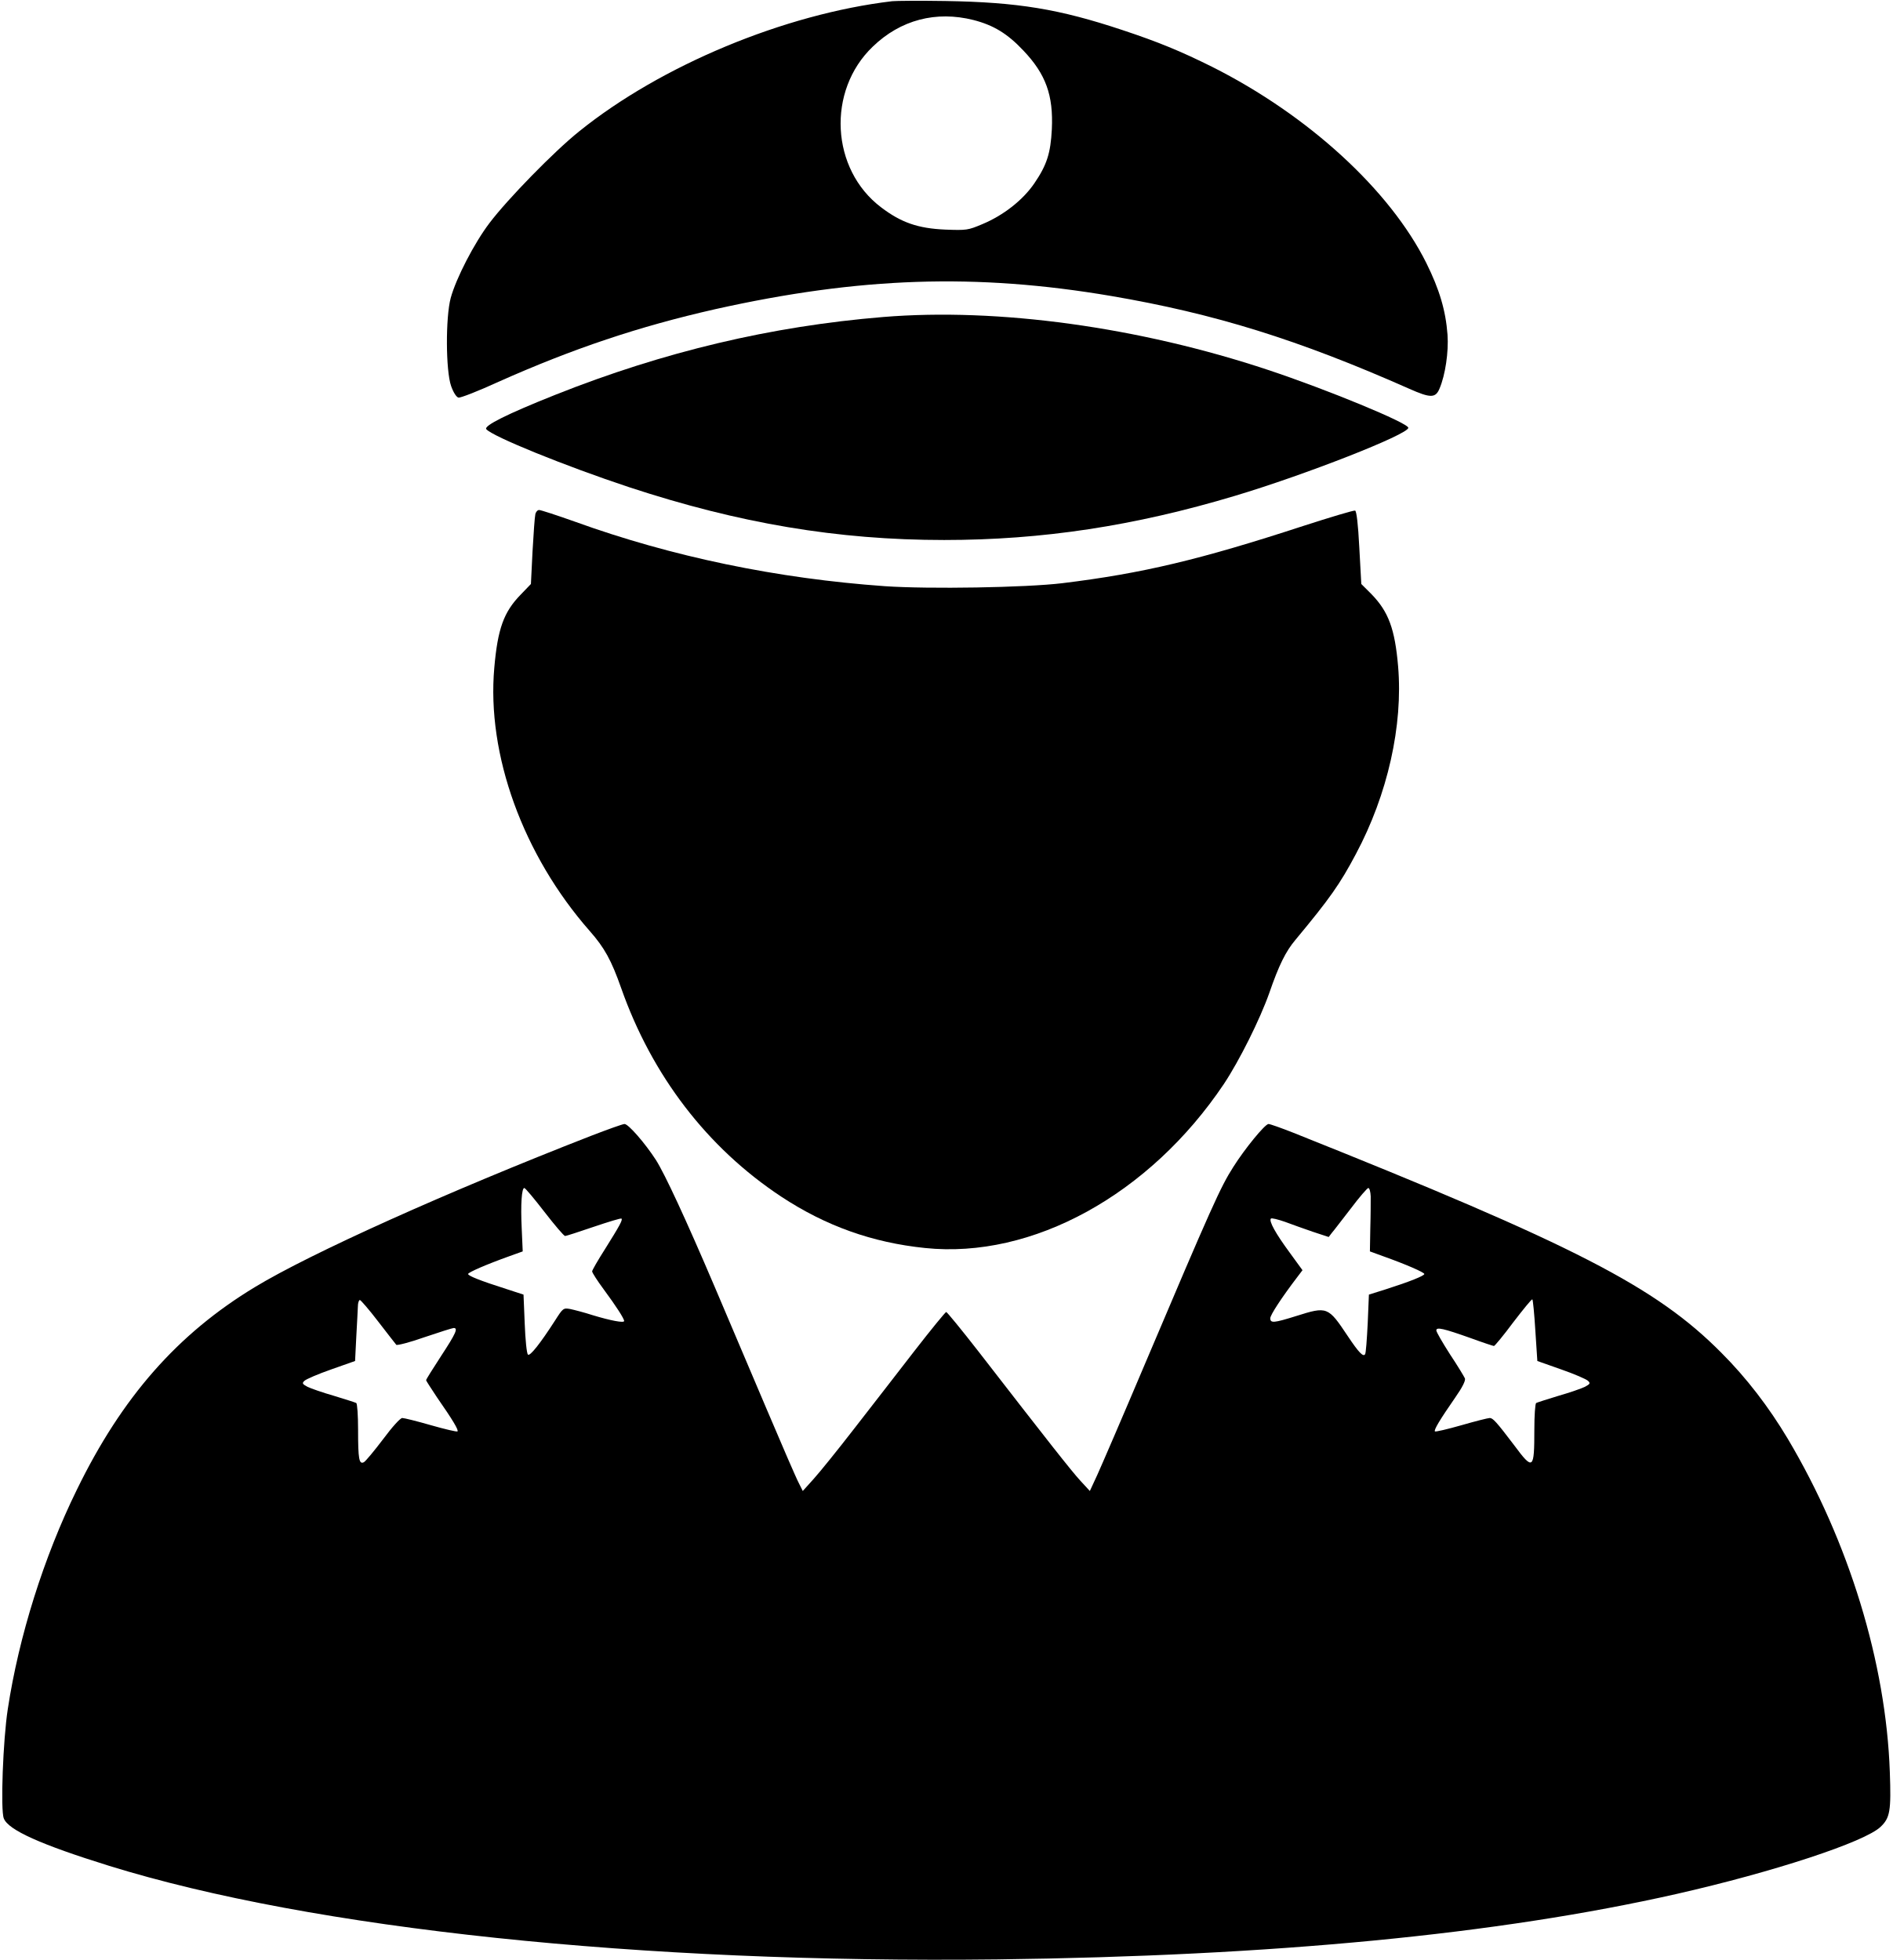
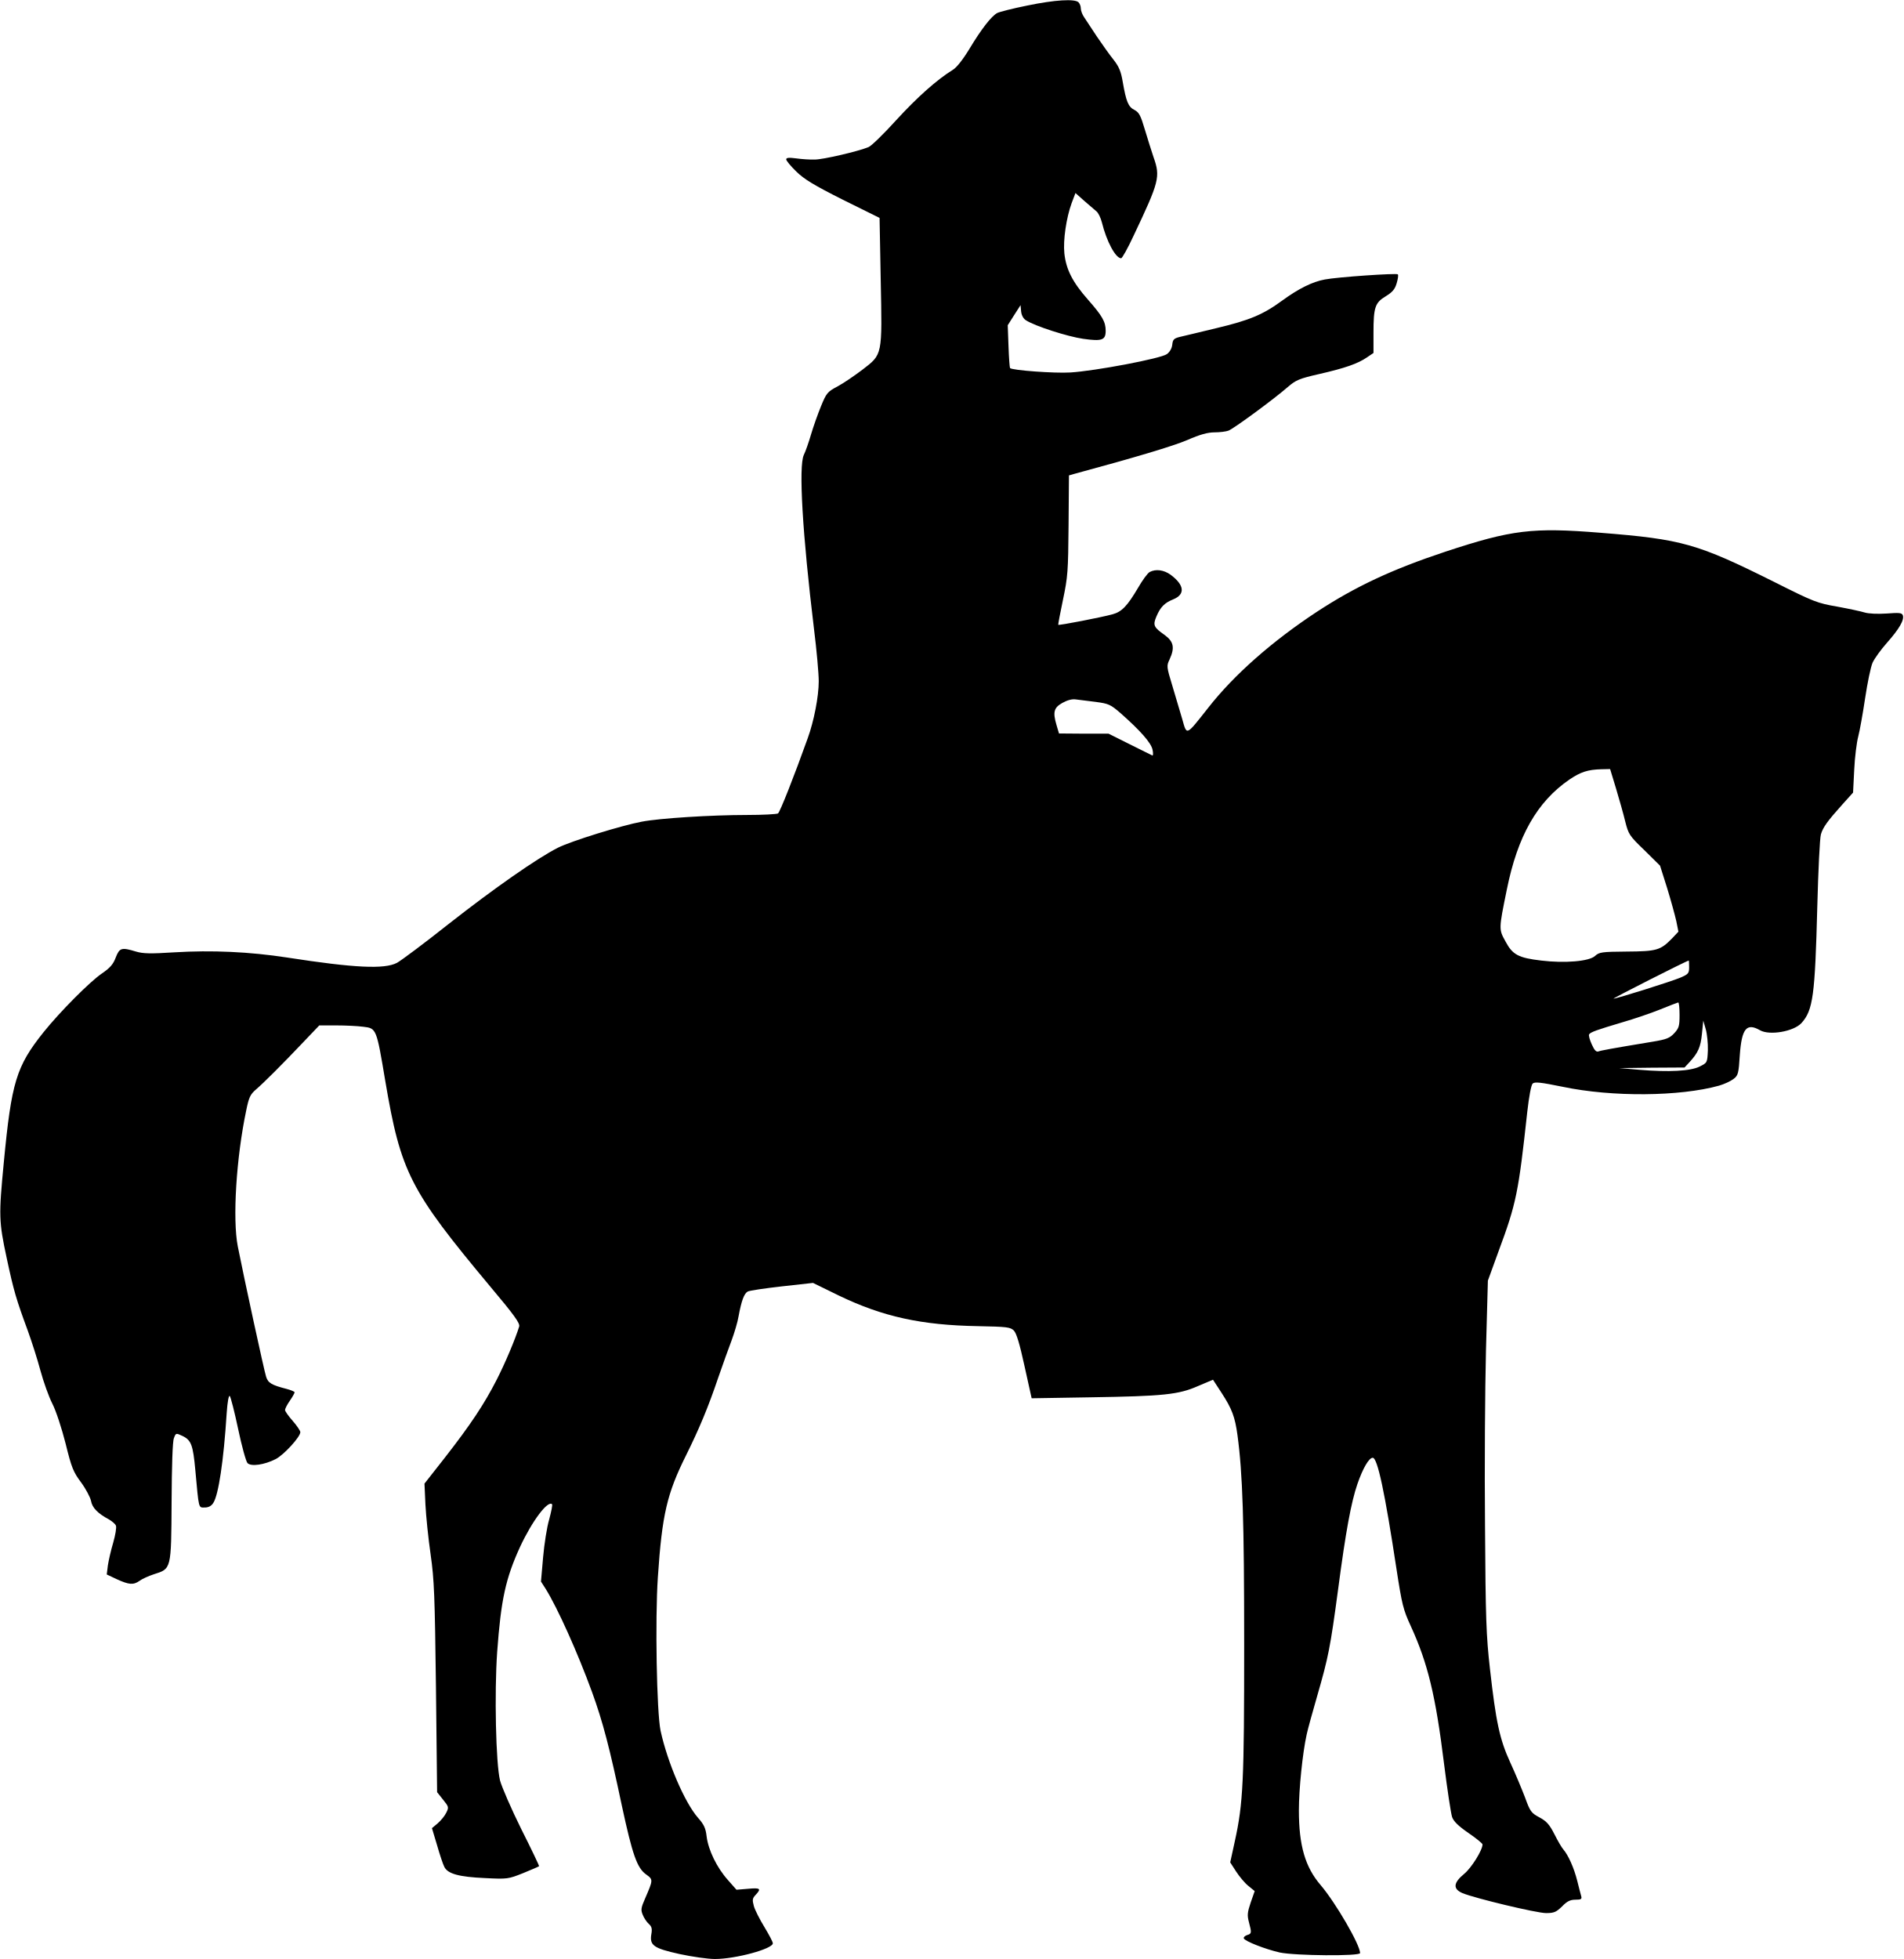
- <svg xmlns="http://www.w3.org/2000/svg" version="1.0" width="946pt" height="980pt" viewBox="0 0 946 980" preserveAspectRatio="xMidYMid meet">
-   <g transform="translate(0,980) scale(0.1,-0.1)" fill="#000000" stroke="none">
-     <path d="M4460 9794 c-539 -64 -1156 -321 -1565 -651 -125 -100 -358 -339 -448 -458 -76 -100 -167 -276 -194 -375 -26 -97 -25 -363 2 -440 12 -34 27 -56 37 -58 10 -2 100 33 200 79 372 166 703 277 1083 363 721 161 1303 181 1980 66 516 -88 935 -218 1490 -464 106 -47 131 -47 151 1 29 68 46 184 40 269 -9 121 -40 226 -106 359 -182 365 -590 739 -1071 981 -157 78 -268 124 -449 184 -316 105 -521 139 -885 145 -126 2 -246 1 -265 -1z m406 -94 c101 -26 170 -68 250 -153 112 -118 150 -223 142 -393 -6 -120 -25 -179 -87 -270 -57 -84 -155 -161 -261 -205 -71 -30 -78 -31 -185 -27 -136 6 -220 35 -320 111 -252 190 -273 583 -42 804 139 134 316 180 503 133z" />
-     <path d="M4415 8215 c-559 -46 -1096 -173 -1639 -389 -241 -96 -359 -155 -345 -172 30 -36 394 -184 714 -290 550 -181 1042 -264 1575 -264 489 0 951 70 1454 221 351 105 866 307 866 340 0 24 -408 192 -700 289 -646 215 -1351 312 -1925 265z" />
-     <path d="M2676 7228 c-3 -13 -9 -96 -14 -186 l-8 -162 -51 -53 c-85 -87 -115 -171 -132 -365 -39 -435 144 -938 477 -1317 74 -84 108 -146 157 -285 154 -438 431 -799 800 -1043 223 -147 456 -230 719 -257 537 -56 1123 267 1494 820 77 116 180 322 227 455 48 139 82 208 131 266 172 207 222 278 302 429 159 298 236 643 211 938 -16 187 -48 273 -132 360 l-52 52 -10 182 c-6 119 -14 183 -21 185 -7 2 -124 -33 -260 -77 -514 -168 -803 -237 -1204 -286 -182 -22 -666 -30 -886 -15 -537 38 -1065 147 -1551 323 -90 32 -170 58 -178 58 -8 0 -17 -10 -19 -22z" />
-     <path d="M2955 4121 c-721 -281 -1403 -588 -1680 -756 -387 -234 -665 -550 -891 -1014 -165 -336 -290 -734 -345 -1096 -24 -154 -37 -506 -20 -547 22 -58 185 -131 526 -237 1019 -316 2659 -489 4440 -468 1382 17 2501 125 3395 327 485 110 942 260 1021 336 47 45 53 79 46 274 -19 545 -204 1151 -510 1666 -95 159 -206 304 -332 430 -327 330 -732 538 -2139 1100 -61 24 -117 44 -125 44 -18 -1 -118 -123 -176 -215 -64 -100 -108 -198 -448 -1000 -107 -253 -212 -496 -232 -540 l-37 -80 -47 51 c-45 49 -160 195 -510 647 -84 108 -157 197 -161 197 -4 0 -76 -88 -159 -195 -83 -107 -218 -282 -300 -387 -82 -106 -174 -220 -204 -253 l-54 -60 -20 40 c-12 22 -85 191 -163 375 -78 184 -194 457 -257 605 -145 340 -249 564 -294 635 -55 85 -138 180 -157 180 -9 0 -84 -27 -167 -59z m-233 -381 c51 -66 97 -120 103 -120 5 0 70 21 143 46 74 25 136 44 139 41 6 -7 -9 -35 -83 -153 -35 -55 -64 -105 -64 -111 0 -6 26 -47 58 -90 62 -84 102 -146 102 -158 0 -11 -68 2 -157 29 -43 14 -94 27 -113 31 -34 6 -36 4 -75 -57 -74 -115 -126 -181 -136 -171 -6 6 -13 75 -16 155 l-6 145 -86 28 c-132 42 -191 66 -191 75 0 8 89 47 209 90 l64 23 -5 114 c-6 123 0 203 13 203 5 0 50 -54 101 -120z m4130 78 c0 -24 0 -95 -2 -159 l-2 -116 63 -23 c118 -42 209 -82 209 -90 0 -9 -75 -39 -191 -76 l-86 -27 -6 -144 c-4 -79 -9 -149 -13 -154 -9 -15 -31 7 -87 91 -98 147 -102 149 -257 100 -112 -35 -130 -37 -130 -11 0 16 56 102 136 207 l25 33 -64 88 c-70 95 -105 158 -94 170 4 4 35 -4 70 -16 34 -13 97 -35 140 -50 l79 -26 16 21 c10 11 52 67 95 122 42 56 82 102 87 102 6 0 11 -19 12 -42z m823 -671 l10 -152 119 -42 c66 -23 126 -49 134 -57 13 -12 11 -16 -15 -30 -16 -8 -76 -29 -132 -45 -56 -17 -106 -33 -112 -36 -5 -4 -9 -63 -9 -133 0 -201 -6 -206 -101 -78 -88 116 -106 136 -122 136 -8 0 -72 -16 -141 -36 -70 -20 -130 -34 -133 -31 -6 7 23 56 102 170 35 50 52 84 48 95 -4 9 -37 64 -75 121 -37 58 -68 111 -68 119 0 18 35 10 173 -39 60 -22 112 -39 115 -39 4 0 48 53 97 119 50 65 92 117 95 114 3 -2 10 -73 15 -156z m-5785 46 c46 -60 87 -112 91 -117 4 -4 68 12 141 38 74 25 140 46 146 46 23 0 11 -27 -63 -140 -41 -63 -75 -117 -75 -121 0 -3 25 -41 54 -85 80 -115 109 -164 103 -171 -3 -3 -63 11 -133 31 -69 20 -134 36 -143 36 -10 0 -50 -44 -96 -106 -44 -58 -87 -110 -96 -115 -24 -12 -29 14 -29 163 0 70 -4 129 -9 133 -6 3 -56 19 -112 36 -56 16 -116 37 -132 45 -26 14 -28 18 -15 30 8 8 68 34 134 57 l119 42 6 120 c4 66 7 135 8 153 0 17 5 32 10 32 4 0 46 -48 91 -107z" />
+ <svg xmlns="http://www.w3.org/2000/svg" version="1.0" width="995pt" height="1024pt" viewBox="0 0 995 1024" preserveAspectRatio="xMidYMid meet">
+   <g transform="translate(0,1024) scale(0.1,-0.1)" fill="#000000" stroke="none">
+     <path d="M5370 10211 c-75 -15 -145 -33 -157 -39 -31 -17 -83 -84 -145 -187 -34 -56 -67 -98 -87 -110 -84 -52 -186 -143 -296 -263 -65 -72 -131 -136 -145 -141 -56 -23 -238 -65 -280 -65 -25 -1 -69 2 -97 6 -39 5 -53 4 -53 -5 0 -7 24 -36 53 -64 41 -40 92 -71 243 -147 l192 -95 6 -323 c8 -399 10 -389 -95 -470 -41 -31 -99 -71 -131 -88 -53 -28 -58 -35 -86 -103 -16 -39 -40 -106 -52 -147 -12 -41 -29 -90 -38 -108 -28 -59 -7 -413 53 -908 14 -111 25 -235 25 -275 0 -79 -25 -209 -58 -299 -69 -193 -145 -386 -155 -392 -7 -4 -79 -8 -162 -8 -186 0 -457 -17 -550 -35 -107 -20 -368 -101 -438 -136 -109 -55 -335 -213 -572 -399 -126 -100 -248 -191 -270 -203 -65 -34 -221 -27 -575 28 -196 30 -392 39 -589 27 -125 -8 -163 -7 -200 4 -76 23 -86 20 -106 -31 -13 -35 -29 -54 -73 -84 -63 -43 -218 -199 -304 -306 -143 -179 -168 -261 -208 -680 -27 -280 -26 -310 15 -501 37 -173 50 -216 110 -379 20 -55 50 -148 66 -208 16 -59 44 -138 63 -175 19 -37 49 -129 69 -208 31 -126 40 -148 81 -203 25 -34 48 -78 52 -97 6 -35 35 -65 93 -96 17 -10 34 -24 37 -33 4 -9 -3 -49 -14 -88 -12 -40 -24 -93 -28 -119 l-6 -48 53 -25 c64 -29 86 -31 119 -8 13 10 47 25 74 34 92 29 91 24 93 377 1 189 5 318 12 334 10 28 11 28 45 12 46 -22 55 -48 67 -178 19 -207 16 -196 49 -196 20 0 35 8 45 24 27 41 54 218 70 469 4 61 11 95 16 90 5 -5 25 -83 44 -173 19 -90 41 -170 49 -178 19 -19 88 -9 147 21 43 22 129 116 129 141 0 7 -18 34 -40 59 -22 25 -40 50 -40 57 0 6 11 28 25 48 14 20 25 40 25 44 0 4 -19 12 -42 18 -78 20 -97 31 -107 64 -10 30 -115 514 -148 681 -28 143 -8 463 44 710 14 69 21 84 51 110 42 36 137 131 249 249 l82 86 88 0 c49 0 112 -3 142 -7 69 -8 69 -9 115 -283 81 -478 128 -571 548 -1074 127 -151 157 -193 152 -210 -20 -65 -72 -189 -118 -279 -65 -127 -136 -234 -271 -407 l-106 -135 5 -110 c3 -60 15 -177 27 -260 19 -132 22 -217 28 -696 l6 -547 31 -39 c30 -37 31 -40 17 -68 -8 -17 -28 -41 -45 -56 l-30 -25 27 -90 c14 -49 31 -100 38 -113 18 -36 77 -52 212 -58 118 -6 122 -5 200 26 44 18 81 34 83 36 2 1 -40 89 -93 194 -52 105 -102 220 -111 254 -22 88 -30 458 -15 672 20 274 44 384 120 550 63 135 145 244 167 222 3 -3 -4 -38 -15 -79 -12 -40 -26 -130 -32 -199 l-11 -126 25 -39 c62 -100 166 -331 242 -539 56 -154 92 -291 155 -590 56 -260 80 -330 129 -364 36 -26 35 -28 -6 -123 -22 -50 -24 -61 -13 -87 6 -16 21 -38 31 -47 16 -14 19 -26 14 -54 -10 -59 12 -74 147 -104 65 -14 148 -26 185 -26 109 0 303 53 303 82 0 8 -20 45 -44 85 -24 39 -49 88 -55 109 -9 33 -8 41 9 59 31 33 25 38 -40 32 l-60 -5 -45 51 c-58 65 -102 156 -111 227 -5 44 -14 63 -45 98 -70 80 -160 290 -196 456 -20 97 -29 580 -14 802 22 328 48 437 147 636 68 137 116 251 169 408 24 69 55 156 70 195 14 38 31 94 36 125 15 81 29 119 48 129 9 5 90 17 179 27 l162 18 137 -67 c229 -110 431 -154 725 -159 153 -3 169 -5 188 -23 14 -15 30 -68 56 -187 l37 -167 306 5 c384 6 462 14 564 59 l78 33 45 -69 c54 -83 70 -125 83 -221 27 -199 35 -446 35 -1093 0 -716 -5 -830 -49 -1030 l-24 -110 31 -48 c17 -26 45 -60 64 -75 l33 -27 -21 -60 c-17 -51 -19 -66 -9 -103 15 -56 14 -60 -10 -67 -11 -4 -19 -11 -17 -17 5 -15 113 -57 188 -74 80 -17 420 -20 420 -3 0 43 -127 262 -206 355 -81 94 -114 207 -114 391 0 110 19 299 41 398 6 28 31 118 55 201 58 201 68 250 109 556 40 303 68 455 101 551 28 81 60 137 80 137 25 0 63 -179 124 -580 29 -188 35 -213 75 -300 89 -194 130 -364 174 -721 17 -135 36 -260 42 -277 8 -23 33 -47 85 -83 41 -28 74 -55 74 -60 0 -30 -58 -123 -96 -154 -57 -47 -60 -79 -8 -101 66 -27 387 -104 436 -104 42 0 53 5 84 35 26 27 43 35 70 35 29 0 34 3 30 18 -3 9 -12 46 -21 81 -17 68 -47 134 -72 163 -9 10 -30 46 -47 80 -26 51 -41 68 -78 88 -43 23 -49 30 -76 105 -17 44 -51 126 -77 182 -56 122 -75 214 -106 488 -20 176 -23 266 -26 750 -3 303 0 715 5 916 l10 365 56 154 c93 250 104 307 150 729 9 79 20 139 28 147 11 10 40 7 158 -17 257 -54 611 -51 816 6 28 8 62 24 76 35 24 18 27 28 33 126 10 137 35 169 105 129 50 -29 176 -7 217 37 61 67 71 145 83 608 5 190 13 360 19 379 11 37 34 69 113 157 l55 61 6 119 c3 66 13 144 21 174 8 30 24 120 36 200 12 80 29 163 39 186 10 22 44 69 76 105 63 71 91 119 82 143 -5 13 -19 14 -85 9 -47 -3 -92 -1 -113 5 -19 6 -84 20 -144 31 -105 18 -123 25 -330 129 -403 201 -481 223 -907 257 -357 29 -465 16 -813 -99 -277 -92 -468 -181 -671 -314 -234 -154 -434 -330 -569 -503 -117 -148 -110 -145 -135 -57 -12 40 -35 119 -52 175 -30 98 -30 103 -14 136 28 61 22 93 -26 128 -57 40 -62 51 -43 96 21 50 43 72 88 90 64 26 59 75 -14 129 -35 25 -77 31 -109 14 -11 -6 -38 -43 -61 -83 -56 -95 -85 -125 -133 -138 -58 -16 -280 -59 -284 -55 -1 2 10 61 25 132 25 119 27 148 29 389 l2 260 28 8 c318 86 516 145 591 177 66 29 107 40 142 40 27 0 60 4 73 9 27 10 238 165 310 228 42 36 59 44 165 68 135 31 201 54 249 87 l34 23 0 106 c0 133 8 157 65 191 34 21 47 36 56 67 7 23 10 44 6 47 -7 7 -315 -14 -382 -27 -65 -12 -137 -48 -222 -110 -101 -74 -171 -103 -343 -144 -85 -21 -172 -41 -192 -46 -32 -8 -37 -14 -40 -41 -2 -19 -13 -38 -28 -49 -31 -23 -374 -88 -505 -96 -82 -5 -303 11 -315 23 -2 3 -6 55 -8 115 l-4 109 33 52 34 53 3 -33 c2 -20 12 -38 25 -46 48 -31 217 -85 299 -97 99 -14 118 -7 118 42 0 47 -18 78 -92 162 -82 93 -115 159 -124 243 -7 69 10 185 38 262 l20 53 46 -41 c26 -22 55 -47 64 -55 9 -7 22 -33 28 -57 25 -101 72 -188 101 -188 5 0 35 53 65 118 134 283 141 307 104 411 -10 31 -31 95 -45 143 -22 74 -30 90 -54 103 -33 16 -44 44 -62 148 -9 53 -19 78 -48 115 -21 26 -59 80 -87 121 -27 41 -57 86 -66 100 -10 14 -18 35 -18 47 0 11 -5 25 -12 32 -19 19 -123 13 -268 -17z m358 -3640 c67 -9 77 -13 130 -59 102 -90 160 -155 167 -191 4 -18 3 -32 -1 -30 -5 2 -58 29 -119 59 l-110 55 -130 0 -129 1 -13 44 c-20 68 -14 91 31 116 25 14 50 21 70 18 17 -2 64 -8 104 -13z m2720 -453 c17 -57 39 -134 48 -172 17 -67 21 -74 100 -150 l82 -81 37 -117 c20 -65 41 -142 48 -173 l11 -55 -34 -36 c-60 -61 -79 -67 -237 -68 -130 -1 -143 -3 -165 -23 -30 -28 -157 -39 -281 -24 -119 14 -150 30 -187 100 -35 64 -36 61 7 271 56 279 158 459 327 575 59 40 96 52 167 54 l46 1 31 -102z m382 -933 c0 -33 -4 -37 -45 -55 -47 -20 -333 -110 -350 -110 -8 0 380 197 393 199 1 1 2 -15 2 -34z m-50 -250 c0 -57 -3 -69 -27 -95 -24 -26 -40 -33 -113 -45 -224 -37 -270 -46 -284 -51 -12 -4 -21 6 -35 37 -11 24 -17 47 -14 52 7 12 42 24 173 63 63 18 153 49 200 68 47 19 88 35 93 36 4 0 7 -29 7 -65z m148 -185 c-3 -65 -3 -65 -43 -85 -48 -24 -161 -30 -315 -17 l-105 9 171 2 170 1 26 28 c45 49 58 78 65 148 l7 69 13 -45 c7 -25 12 -74 11 -110z" />
  </g>
</svg>
